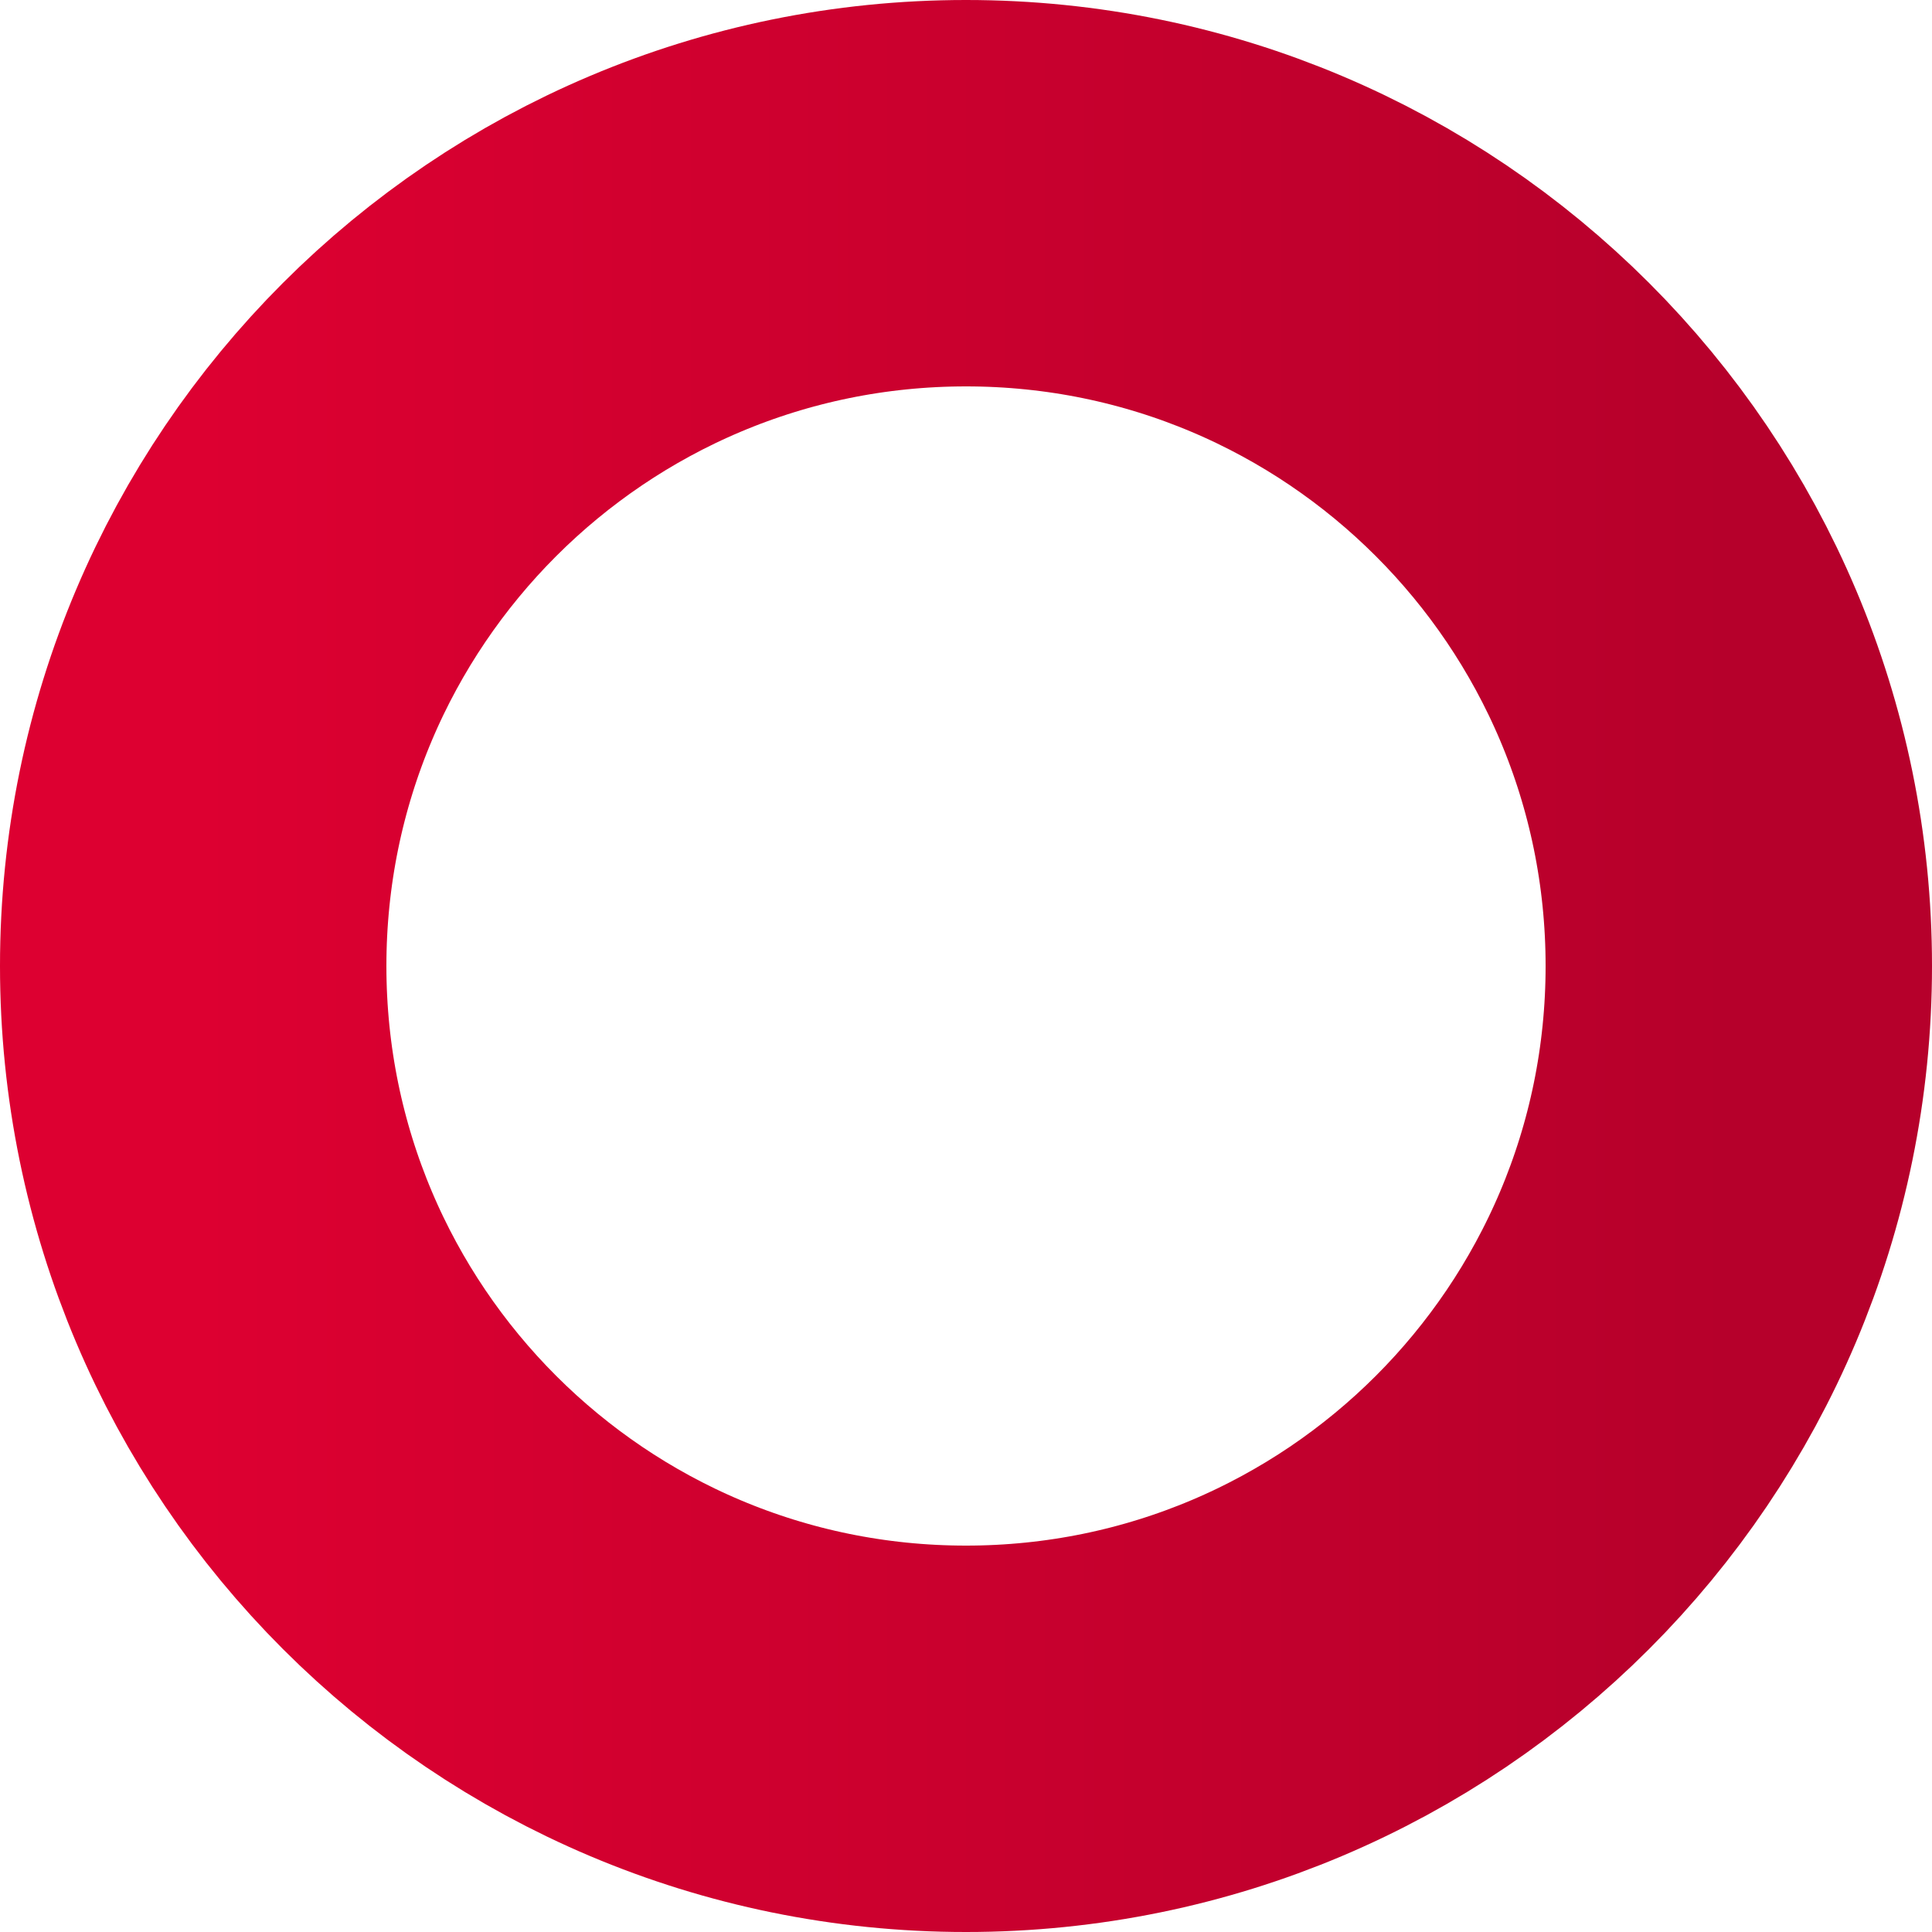
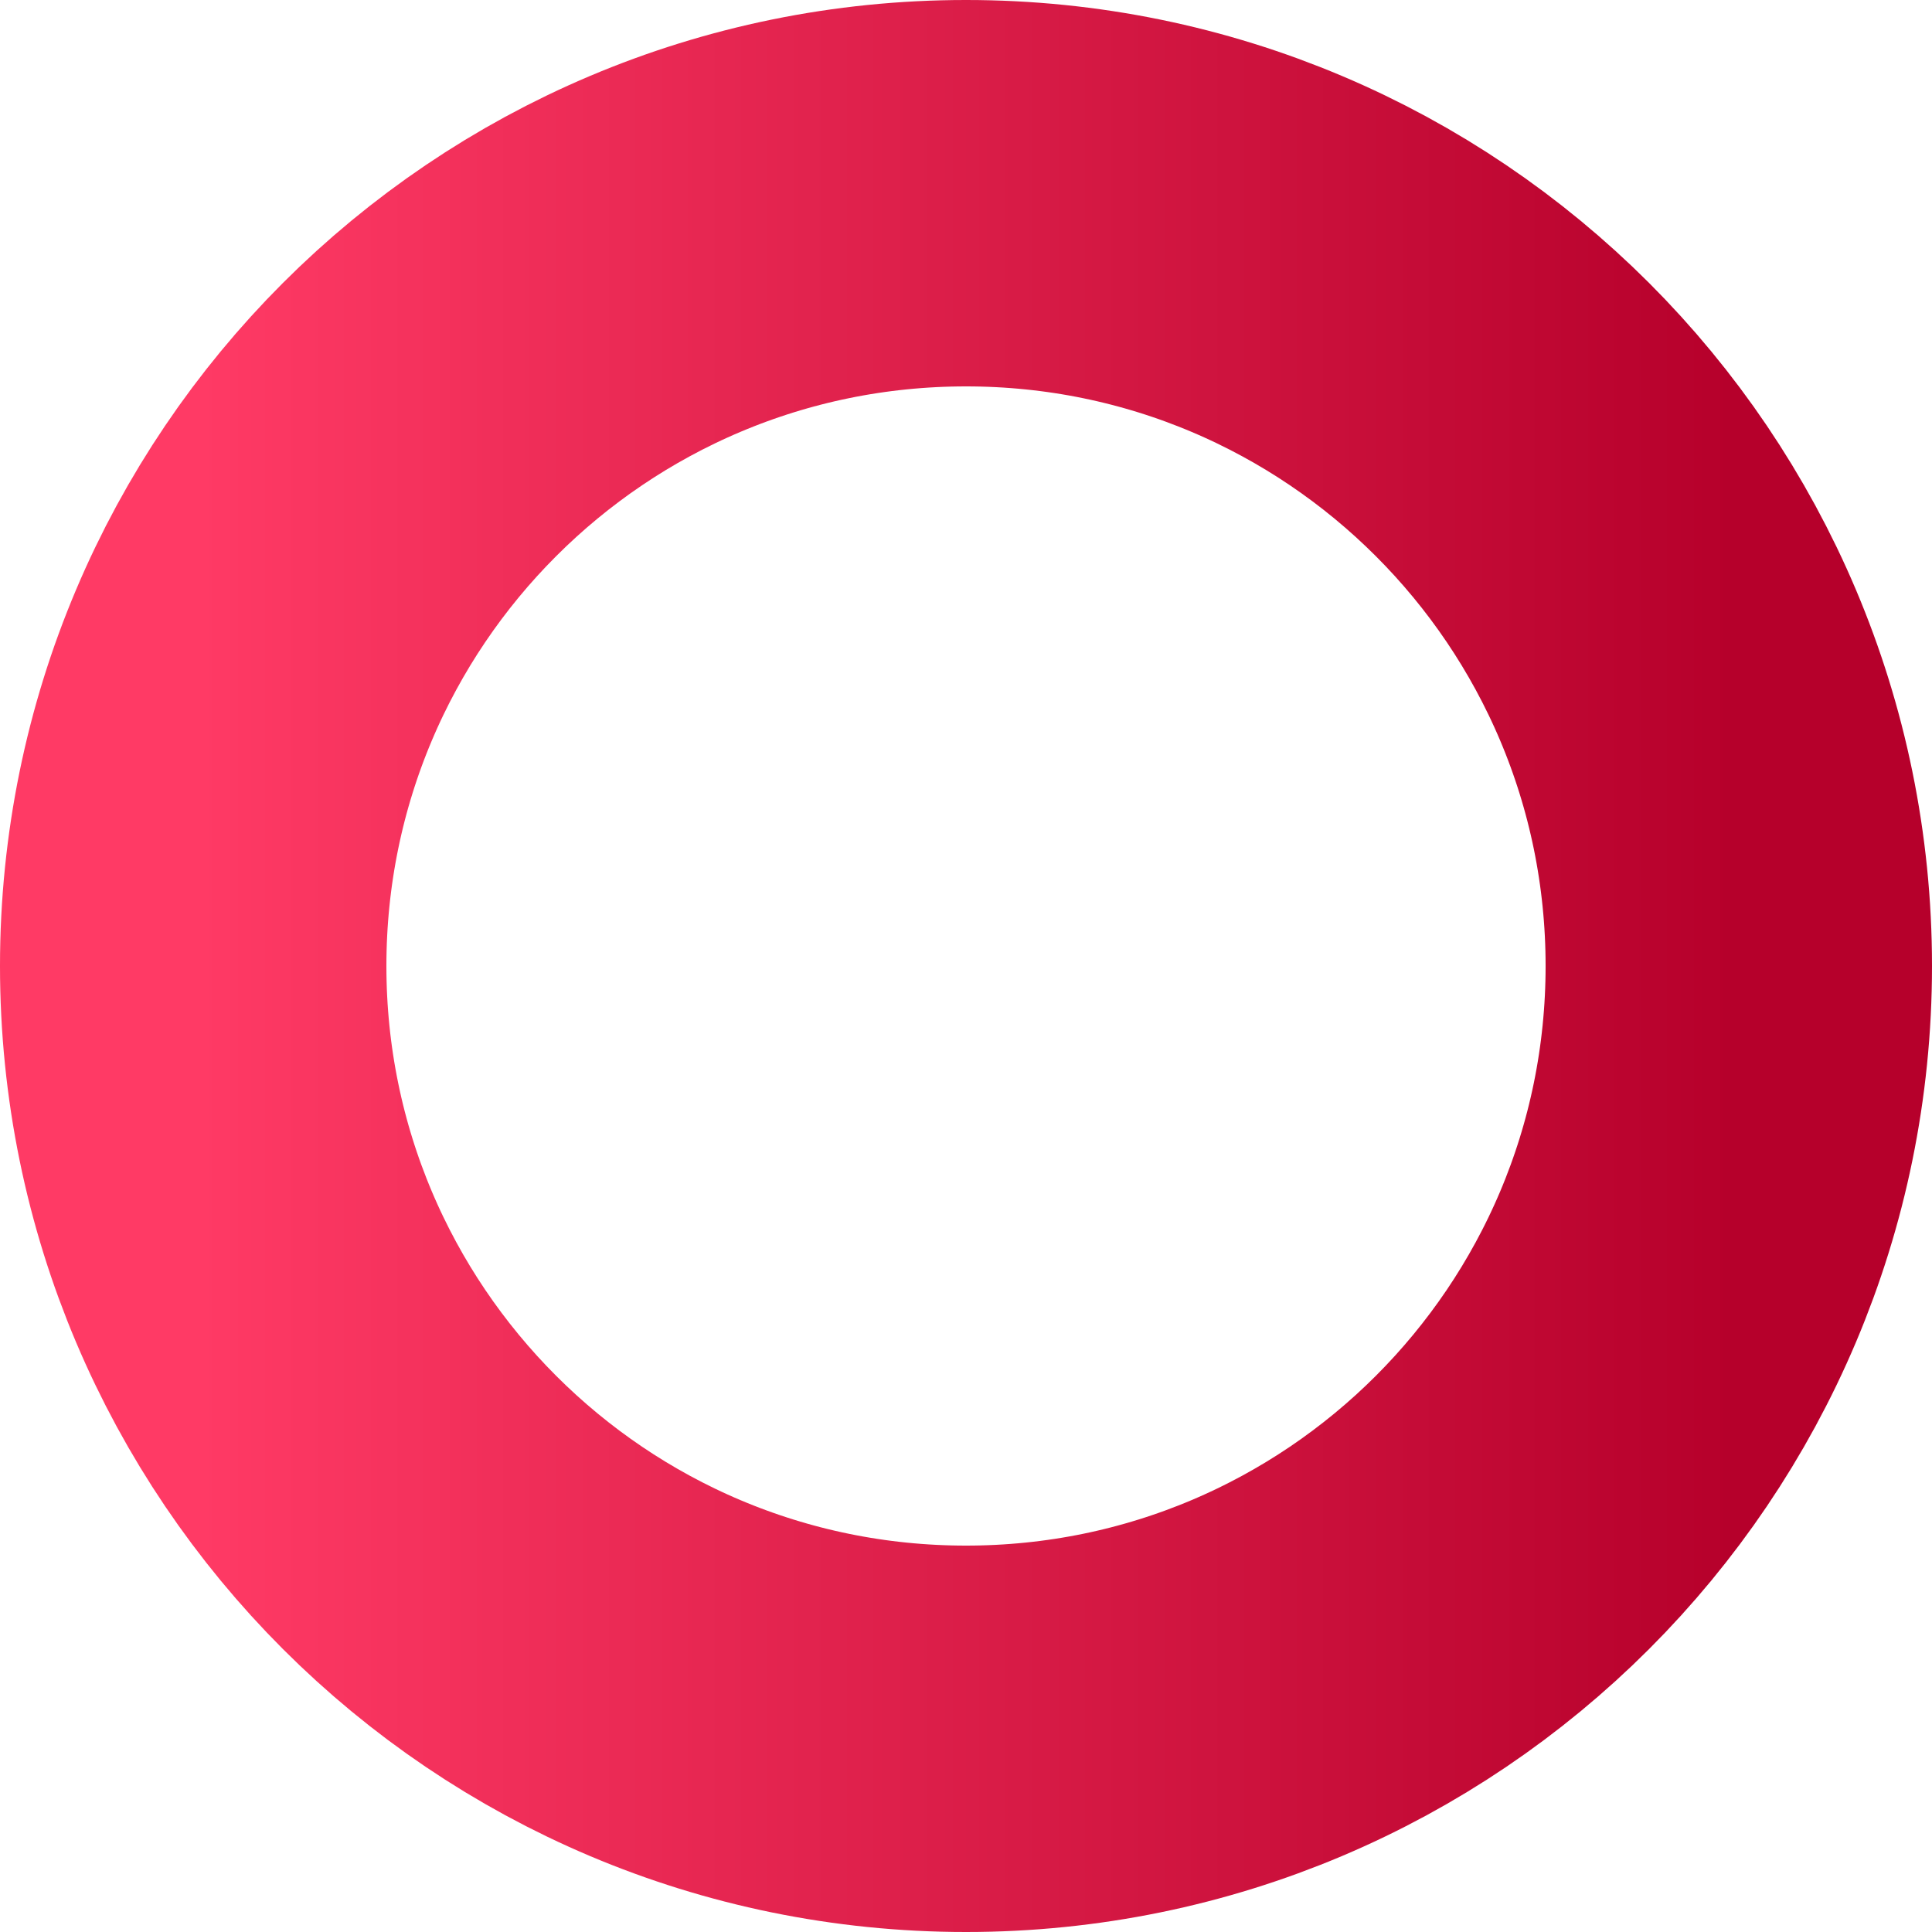
<svg xmlns="http://www.w3.org/2000/svg" viewBox="0 0 10 10">
  <defs>
    <linearGradient id="myGradient">
-       <stop offset="0%" stop-color="#dd0031" />
+       <stop offset="0%" stop-color="#ff3a65" />
      <stop offset="100%" stop-color="#b6002b" />
    </linearGradient>
  </defs>
  <circle cx="5" cy="5" r="4" stroke-width="2" fill-opacity="0" stroke="url('#myGradient')" />
</svg>
